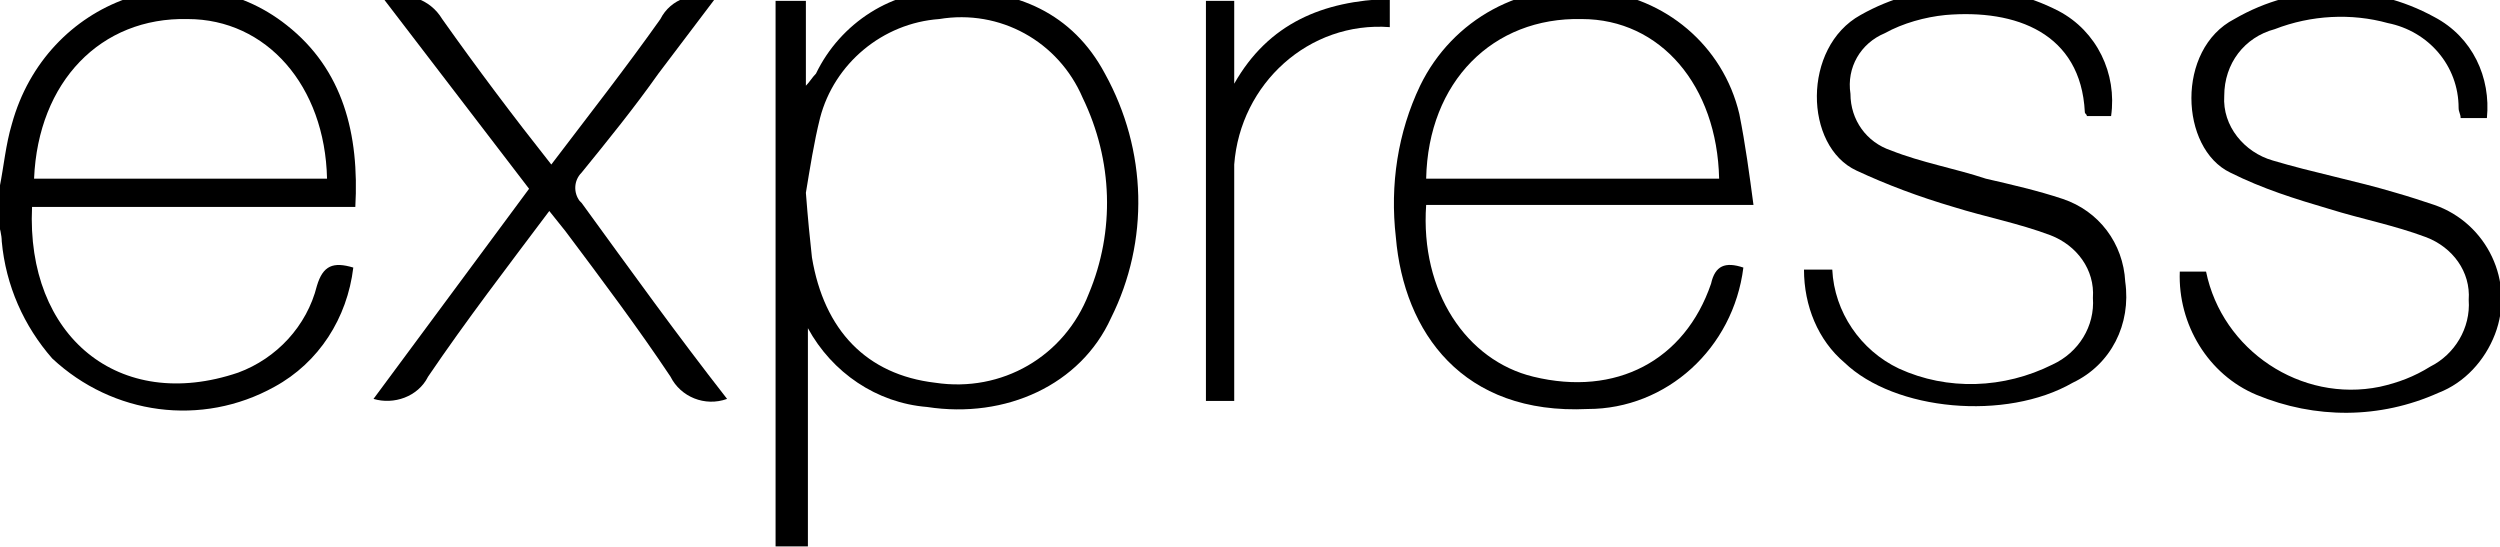
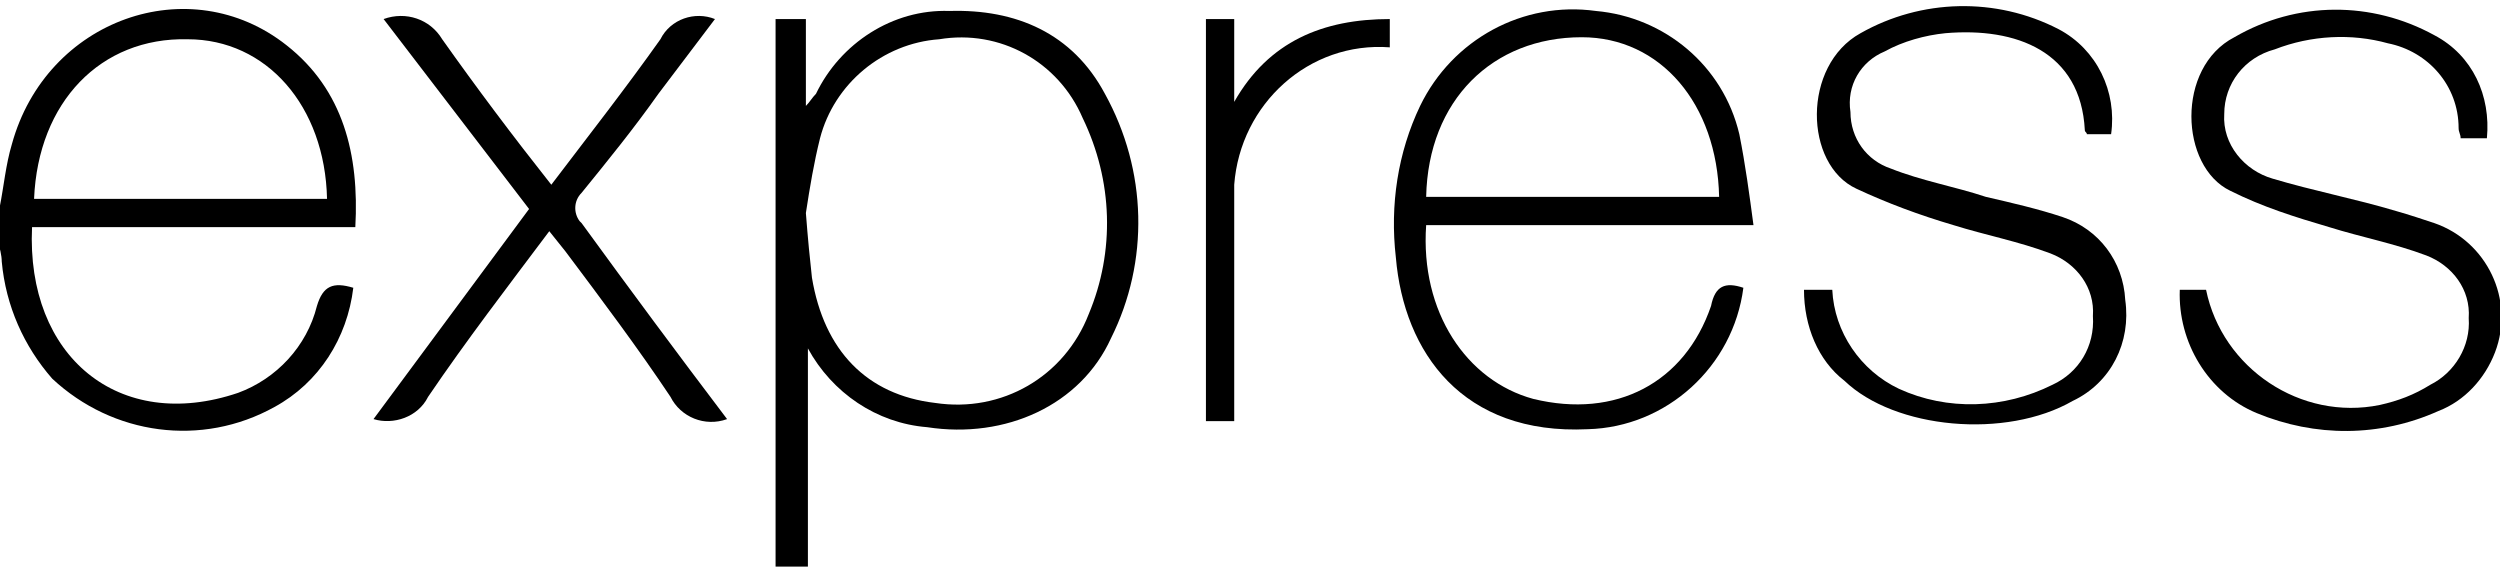
- <svg xmlns="http://www.w3.org/2000/svg" version="1.1" id="Express" x="0px" y="0px" viewBox="0 0 105.3 23" style="enable-background:new 0 0 105.3 23;" xml:space="preserve">
+ <svg xmlns="http://www.w3.org/2000/svg" version="1.1" id="Express" x="0px" y="0px" viewBox="0 0 105.3 23.9" style="enable-background:new 0 0 105.3 23.9;" xml:space="preserve">
  <g id="original-wordmark" transform="matrix(0.8510153,0,0,0.8510153,5.519842,-24.47269)">
-     <path id="path4" d="M31.9,55.8V28.8h1.5V33c0.2-0.2,0.3-0.4,0.5-0.6c1.2-2.5,3.8-4.2,6.6-4.1   c3.3-0.1,6.1,1.1,7.7,4.1c2.1,3.8,2.2,8.3,0.3,12.1c-1.5,3.3-5.2,5-9.1,4.4c-2.5-0.2-4.7-1.7-5.9-3.9v10.8H31.9z M33.4,38.3   c0.1,1.3,0.2,2.3,0.3,3.2c0.6,3.6,2.7,5.8,6.1,6.2c3.3,0.5,6.4-1.3,7.6-4.4c1.3-3.1,1.2-6.6-0.3-9.7c-1.2-2.8-4.1-4.4-7.1-3.9   c-2.8,0.2-5.2,2.2-5.9,4.9C33.8,35.8,33.6,37.1,33.4,38.3z" />
-     <path id="path6" d="M79.8,42C79.3,46,76,49,72.1,49c-6.2,0.3-9.1-3.8-9.5-8.5   c-0.3-2.6,0.1-5.2,1.2-7.5c1.6-3.3,5.1-5.2,8.7-4.7c3.4,0.3,6.3,2.7,7.1,6.1c0.3,1.5,0.5,3,0.7,4.5H64.1c-0.3,4.3,2,7.7,5.3,8.5   c4.1,1,7.5-0.8,8.8-4.6C78.4,41.9,78.9,41.7,79.8,42z M64.1,37.6h14.5c-0.1-4.6-2.9-7.9-6.8-7.9C67.4,29.6,64.2,32.8,64.1,37.6z" />
-     <path id="path8" d="M82.8,42.1h1.4c0.1,2.1,1.4,4,3.3,4.9c2.4,1.1,5.2,1,7.6-0.2   c1.3-0.6,2.1-1.9,2-3.3c0.1-1.4-0.8-2.6-2.1-3.1c-1.6-0.6-3.2-0.9-4.8-1.4c-1.7-0.5-3.3-1.1-4.8-1.8c-2.6-1.2-2.7-6.1,0.2-7.7   c3-1.7,6.7-1.8,9.8-0.2c1.9,1,2.9,3.1,2.6,5.2h-1.2c0-0.1-0.1-0.1-0.1-0.2c-0.2-3.9-3.4-5.1-6.9-4.8c-1,0.1-2.1,0.4-3,0.9   c-1.2,0.5-1.9,1.7-1.7,3c0,1.3,0.8,2.4,2,2.8c1.5,0.6,3.2,0.9,4.7,1.4c1.3,0.3,2.6,0.6,3.8,1c1.8,0.6,3,2.2,3.1,4.1   c0.3,2.1-0.7,4.1-2.6,5c-3.3,1.9-8.8,1.4-11.3-1C83.5,45.6,82.8,43.9,82.8,42.1z" />
-     <path id="path10" d="M116.6,34.6h-1.3c0-0.2-0.1-0.3-0.1-0.5c0-2.1-1.5-3.8-3.5-4.2   c-1.8-0.5-3.8-0.4-5.6,0.3c-1.5,0.4-2.5,1.7-2.5,3.3c-0.1,1.5,1,2.8,2.4,3.2c2,0.6,4.1,1,6.1,1.6c0.7,0.2,1.3,0.4,1.9,0.6   c2.6,0.9,4,3.8,3,6.4c-0.5,1.3-1.5,2.4-2.8,2.9c-2.9,1.3-6.1,1.3-9,0.1c-2.4-1-3.9-3.5-3.8-6.1h0.6h0.7c0.8,3.9,4.7,6.5,8.6,5.7   c0.9-0.2,1.7-0.5,2.5-1c1.2-0.6,2-1.9,1.9-3.3c0.1-1.4-0.8-2.6-2.1-3.1c-1.6-0.6-3.2-0.9-4.8-1.4c-1.7-0.5-3.3-1-4.9-1.8   c-2.5-1.2-2.7-6.1,0.2-7.6c3.1-1.8,6.8-1.8,9.9-0.1C115.9,30.6,116.8,32.6,116.6,34.6z" />
-     <path id="path12" d="M29.5,48.5c-1.1,0.4-2.3-0.1-2.8-1.1c-1.6-2.4-3.4-4.8-5.2-7.2l-0.8-1   c-2.1,2.8-4.1,5.4-6,8.2c-0.5,1-1.7,1.4-2.7,1.1l7.7-10.4l-7.2-9.4c1.1-0.4,2.3,0,2.9,1c1.7,2.4,3.5,4.8,5.4,7.2   c1.9-2.5,3.7-4.8,5.4-7.2c0.5-1,1.7-1.4,2.7-1l-2.8,3.7c-1.2,1.7-2.5,3.3-3.8,4.9c-0.4,0.4-0.4,1-0.1,1.4c0,0,0.1,0.1,0.1,0.1   C24.7,42.1,27,45.3,29.5,48.5z" />
-     <path id="path14" d="M62.3,28.7v1.4c-4-0.3-7.4,2.8-7.7,6.8c0,0.2,0,0.5,0,0.7c0,3.3,0,6.6,0,9.9   c0,0.3,0,0.7,0,1.1h-1.4V28.8h1.4v4.1C56.3,29.9,59,28.8,62.3,28.7z" />
-     <path id="path16" d="M-6.5,38c0.2-1,0.3-2.1,0.6-3.1c1.7-6.2,8.8-8.7,13.6-4.9   c2.8,2.2,3.6,5.4,3.4,9h-16c-0.3,6.4,4.3,10.2,10.2,8.2c1.9-0.7,3.4-2.3,3.9-4.3c0.3-1,0.8-1.2,1.8-0.9c-0.3,2.5-1.7,4.7-3.9,5.9   c-3.6,2-8,1.4-11-1.4c-1.4-1.6-2.3-3.6-2.5-5.8c0-0.3-0.1-0.7-0.2-1C-6.5,39.2-6.5,38.6-6.5,38z M-4.8,37.6H9.7   c-0.1-4.6-3-7.9-6.9-7.9C-1.5,29.6-4.6,32.8-4.8,37.6L-4.8,37.6z" />
+     <path id="path4" d="M31.9,56.8V29.7h1.5V34c0.2-0.2,0.3-0.4,0.5-0.6c1.2-2.5,3.8-4.2,6.6-4.1   c3.3-0.1,6.1,1.1,7.7,4.1c2.1,3.8,2.2,8.3,0.3,12.1c-1.5,3.3-5.2,5-9.1,4.4c-2.5-0.2-4.7-1.7-5.9-3.9v10.8H31.9z M33.4,39.3   c0.1,1.3,0.2,2.3,0.3,3.2c0.6,3.6,2.7,5.8,6.1,6.2c3.3,0.5,6.4-1.3,7.6-4.4c1.3-3.1,1.2-6.6-0.3-9.7c-1.2-2.8-4.1-4.4-7.1-3.9   c-2.8,0.2-5.2,2.2-5.9,4.9C33.8,36.8,33.6,38,33.4,39.3z" />
+     <path id="path6" d="M79.8,43c-0.5,3.9-3.8,6.9-7.7,7c-6.2,0.3-9.1-3.8-9.5-8.5   c-0.3-2.6,0.1-5.2,1.2-7.5c1.6-3.3,5.1-5.2,8.7-4.7c3.4,0.3,6.3,2.7,7.1,6.1c0.3,1.5,0.5,3,0.7,4.5H64.1c-0.3,4.3,2,7.7,5.3,8.6   c4.1,1,7.5-0.8,8.8-4.6C78.4,42.9,78.9,42.7,79.8,43z M64.1,38.5h14.5c-0.1-4.6-2.9-7.9-6.8-7.9C67.4,30.6,64.2,33.7,64.1,38.5z" />
+     <path id="path8" d="M82.8,43.1h1.4c0.1,2.1,1.4,4,3.3,4.9c2.4,1.1,5.2,1,7.6-0.2   c1.3-0.6,2.1-1.9,2-3.4c0.1-1.4-0.8-2.6-2.1-3.1c-1.6-0.6-3.2-0.9-4.8-1.4c-1.7-0.5-3.3-1.1-4.8-1.8c-2.6-1.2-2.7-6.1,0.2-7.7   c3-1.7,6.7-1.8,9.8-0.2c1.9,1,2.9,3.1,2.6,5.2h-1.2c0-0.1-0.1-0.1-0.1-0.2c-0.2-3.9-3.4-5.1-6.9-4.8c-1,0.1-2.1,0.4-3,0.9   c-1.2,0.5-1.9,1.7-1.7,3c0,1.3,0.8,2.4,2,2.8c1.5,0.6,3.2,0.9,4.7,1.4c1.3,0.3,2.6,0.6,3.8,1c1.8,0.6,3,2.2,3.1,4.1   c0.3,2.1-0.7,4.1-2.6,5c-3.3,1.9-8.8,1.4-11.3-1C83.5,46.6,82.8,44.9,82.8,43.1z" />
+     <path id="path10" d="M116.6,35.6h-1.3c0-0.2-0.1-0.3-0.1-0.5c0-2.1-1.5-3.8-3.5-4.2   c-1.8-0.5-3.8-0.4-5.6,0.3c-1.5,0.4-2.5,1.7-2.5,3.2c-0.1,1.5,1,2.8,2.4,3.2c2,0.6,4.1,1,6.1,1.6c0.7,0.2,1.3,0.4,1.9,0.6   c2.6,0.9,4,3.8,3,6.4c-0.5,1.3-1.5,2.4-2.8,2.9c-2.9,1.3-6.1,1.3-9,0.1c-2.4-1-3.9-3.5-3.8-6.1h0.6h0.7c0.8,3.9,4.7,6.5,8.6,5.7   c0.9-0.2,1.7-0.5,2.5-1c1.2-0.6,2-1.9,1.9-3.3c0.1-1.4-0.8-2.6-2.1-3.1c-1.6-0.6-3.2-0.9-4.8-1.4c-1.7-0.5-3.3-1-4.9-1.8   c-2.5-1.2-2.7-6.1,0.2-7.6c3.1-1.8,6.8-1.8,9.9-0.1C115.9,31.5,116.8,33.5,116.6,35.6z" />
+     <path id="path12" d="M29.5,49.5c-1.1,0.4-2.3-0.1-2.8-1.1c-1.6-2.4-3.4-4.8-5.2-7.2l-0.8-1   c-2.1,2.8-4.1,5.4-6,8.2c-0.5,1-1.7,1.4-2.7,1.1l7.7-10.4l-7.2-9.4c1.1-0.4,2.3,0,2.9,1c1.7,2.4,3.5,4.8,5.4,7.2   c1.9-2.5,3.7-4.8,5.4-7.2c0.5-1,1.7-1.4,2.7-1l-2.8,3.7c-1.2,1.7-2.5,3.3-3.8,4.9c-0.4,0.4-0.4,1-0.1,1.4c0,0,0.1,0.1,0.1,0.1   C24.7,43.1,27,46.2,29.5,49.5z" />
+     <path id="path14" d="M62.3,29.7v1.4c-4-0.3-7.4,2.8-7.7,6.8c0,0.2,0,0.5,0,0.7c0,3.3,0,6.6,0,9.9   c0,0.3,0,0.7,0,1.1h-1.4V29.7h1.4v4.1C56.3,30.8,59,29.7,62.3,29.7z" />
+     <path id="path16" d="M-6.5,39c0.2-1,0.3-2.1,0.6-3.1c1.7-6.2,8.8-8.7,13.6-4.9   c2.8,2.2,3.6,5.4,3.4,9h-16c-0.3,6.4,4.3,10.2,10.2,8.2c1.9-0.7,3.4-2.3,3.9-4.3c0.3-1,0.8-1.2,1.8-0.9c-0.3,2.5-1.7,4.7-3.9,5.9   c-3.6,2-8,1.4-11-1.4c-1.4-1.6-2.3-3.6-2.5-5.8c0-0.3-0.1-0.7-0.2-1C-6.5,40.1-6.5,39.6-6.5,39z M-4.8,38.6H9.7   c-0.1-4.6-3-7.9-6.9-7.9C-1.5,30.6-4.6,33.8-4.8,38.6L-4.8,38.6z" />
  </g>
</svg>
